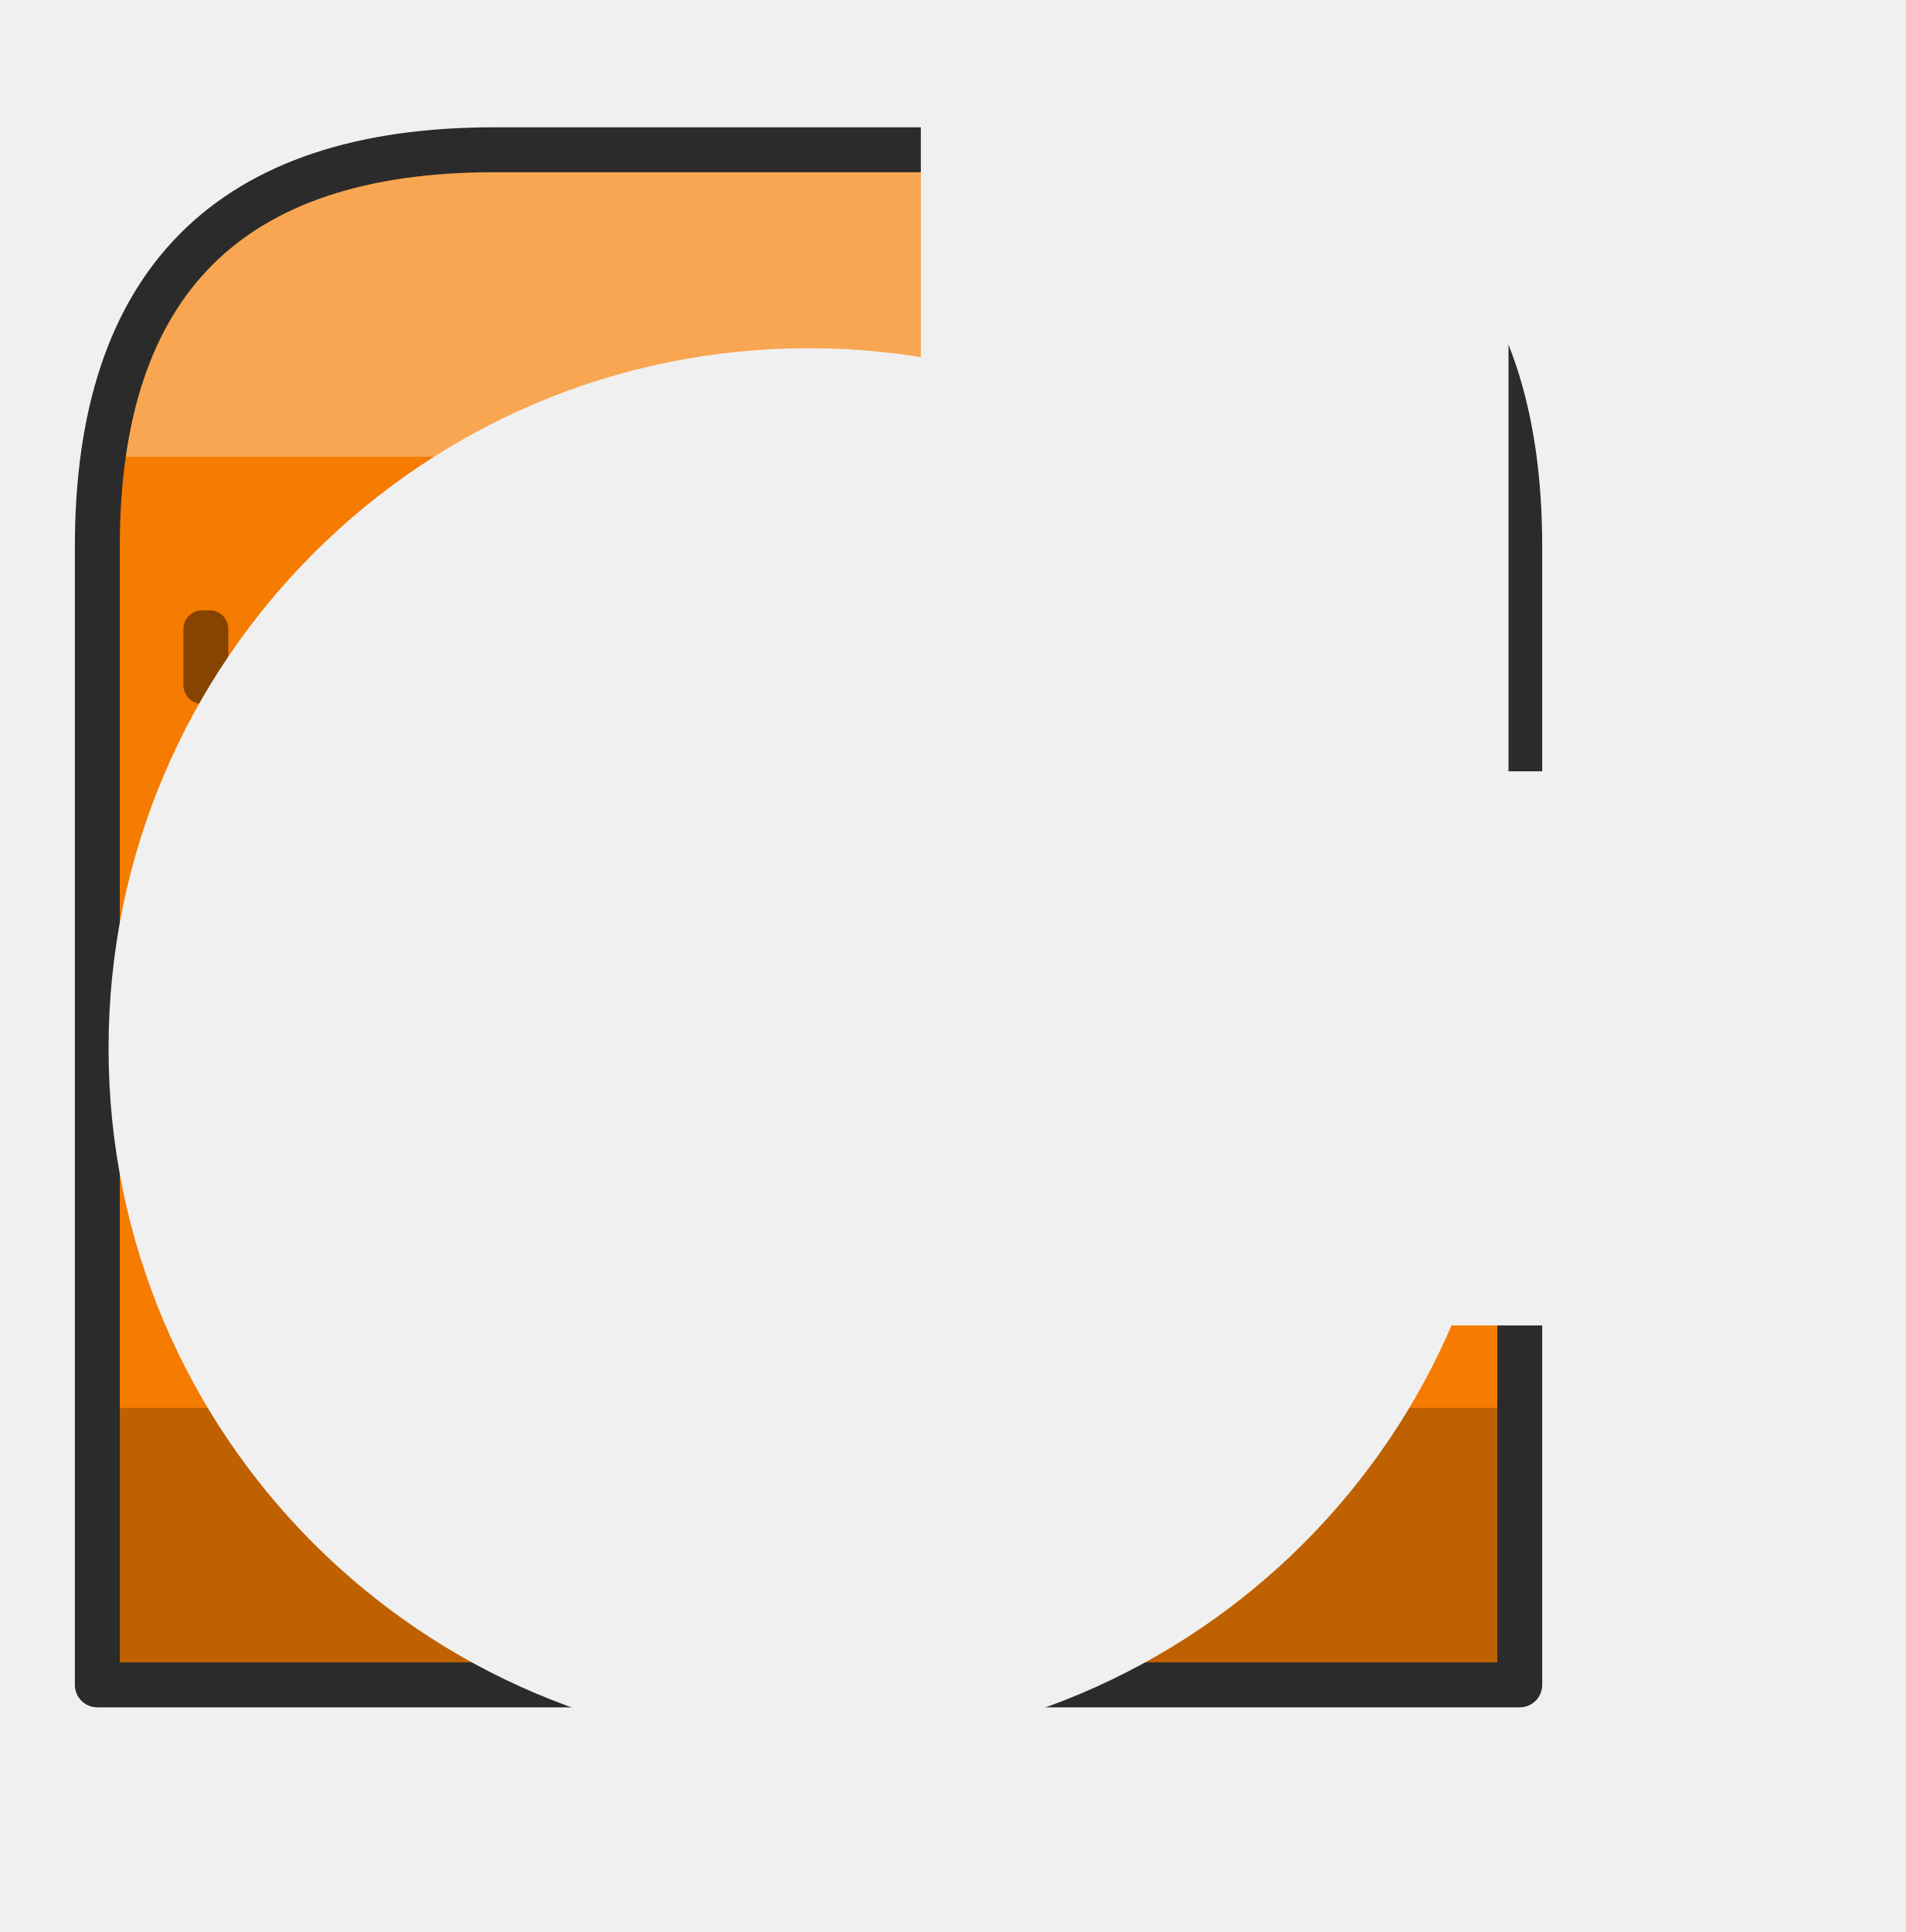
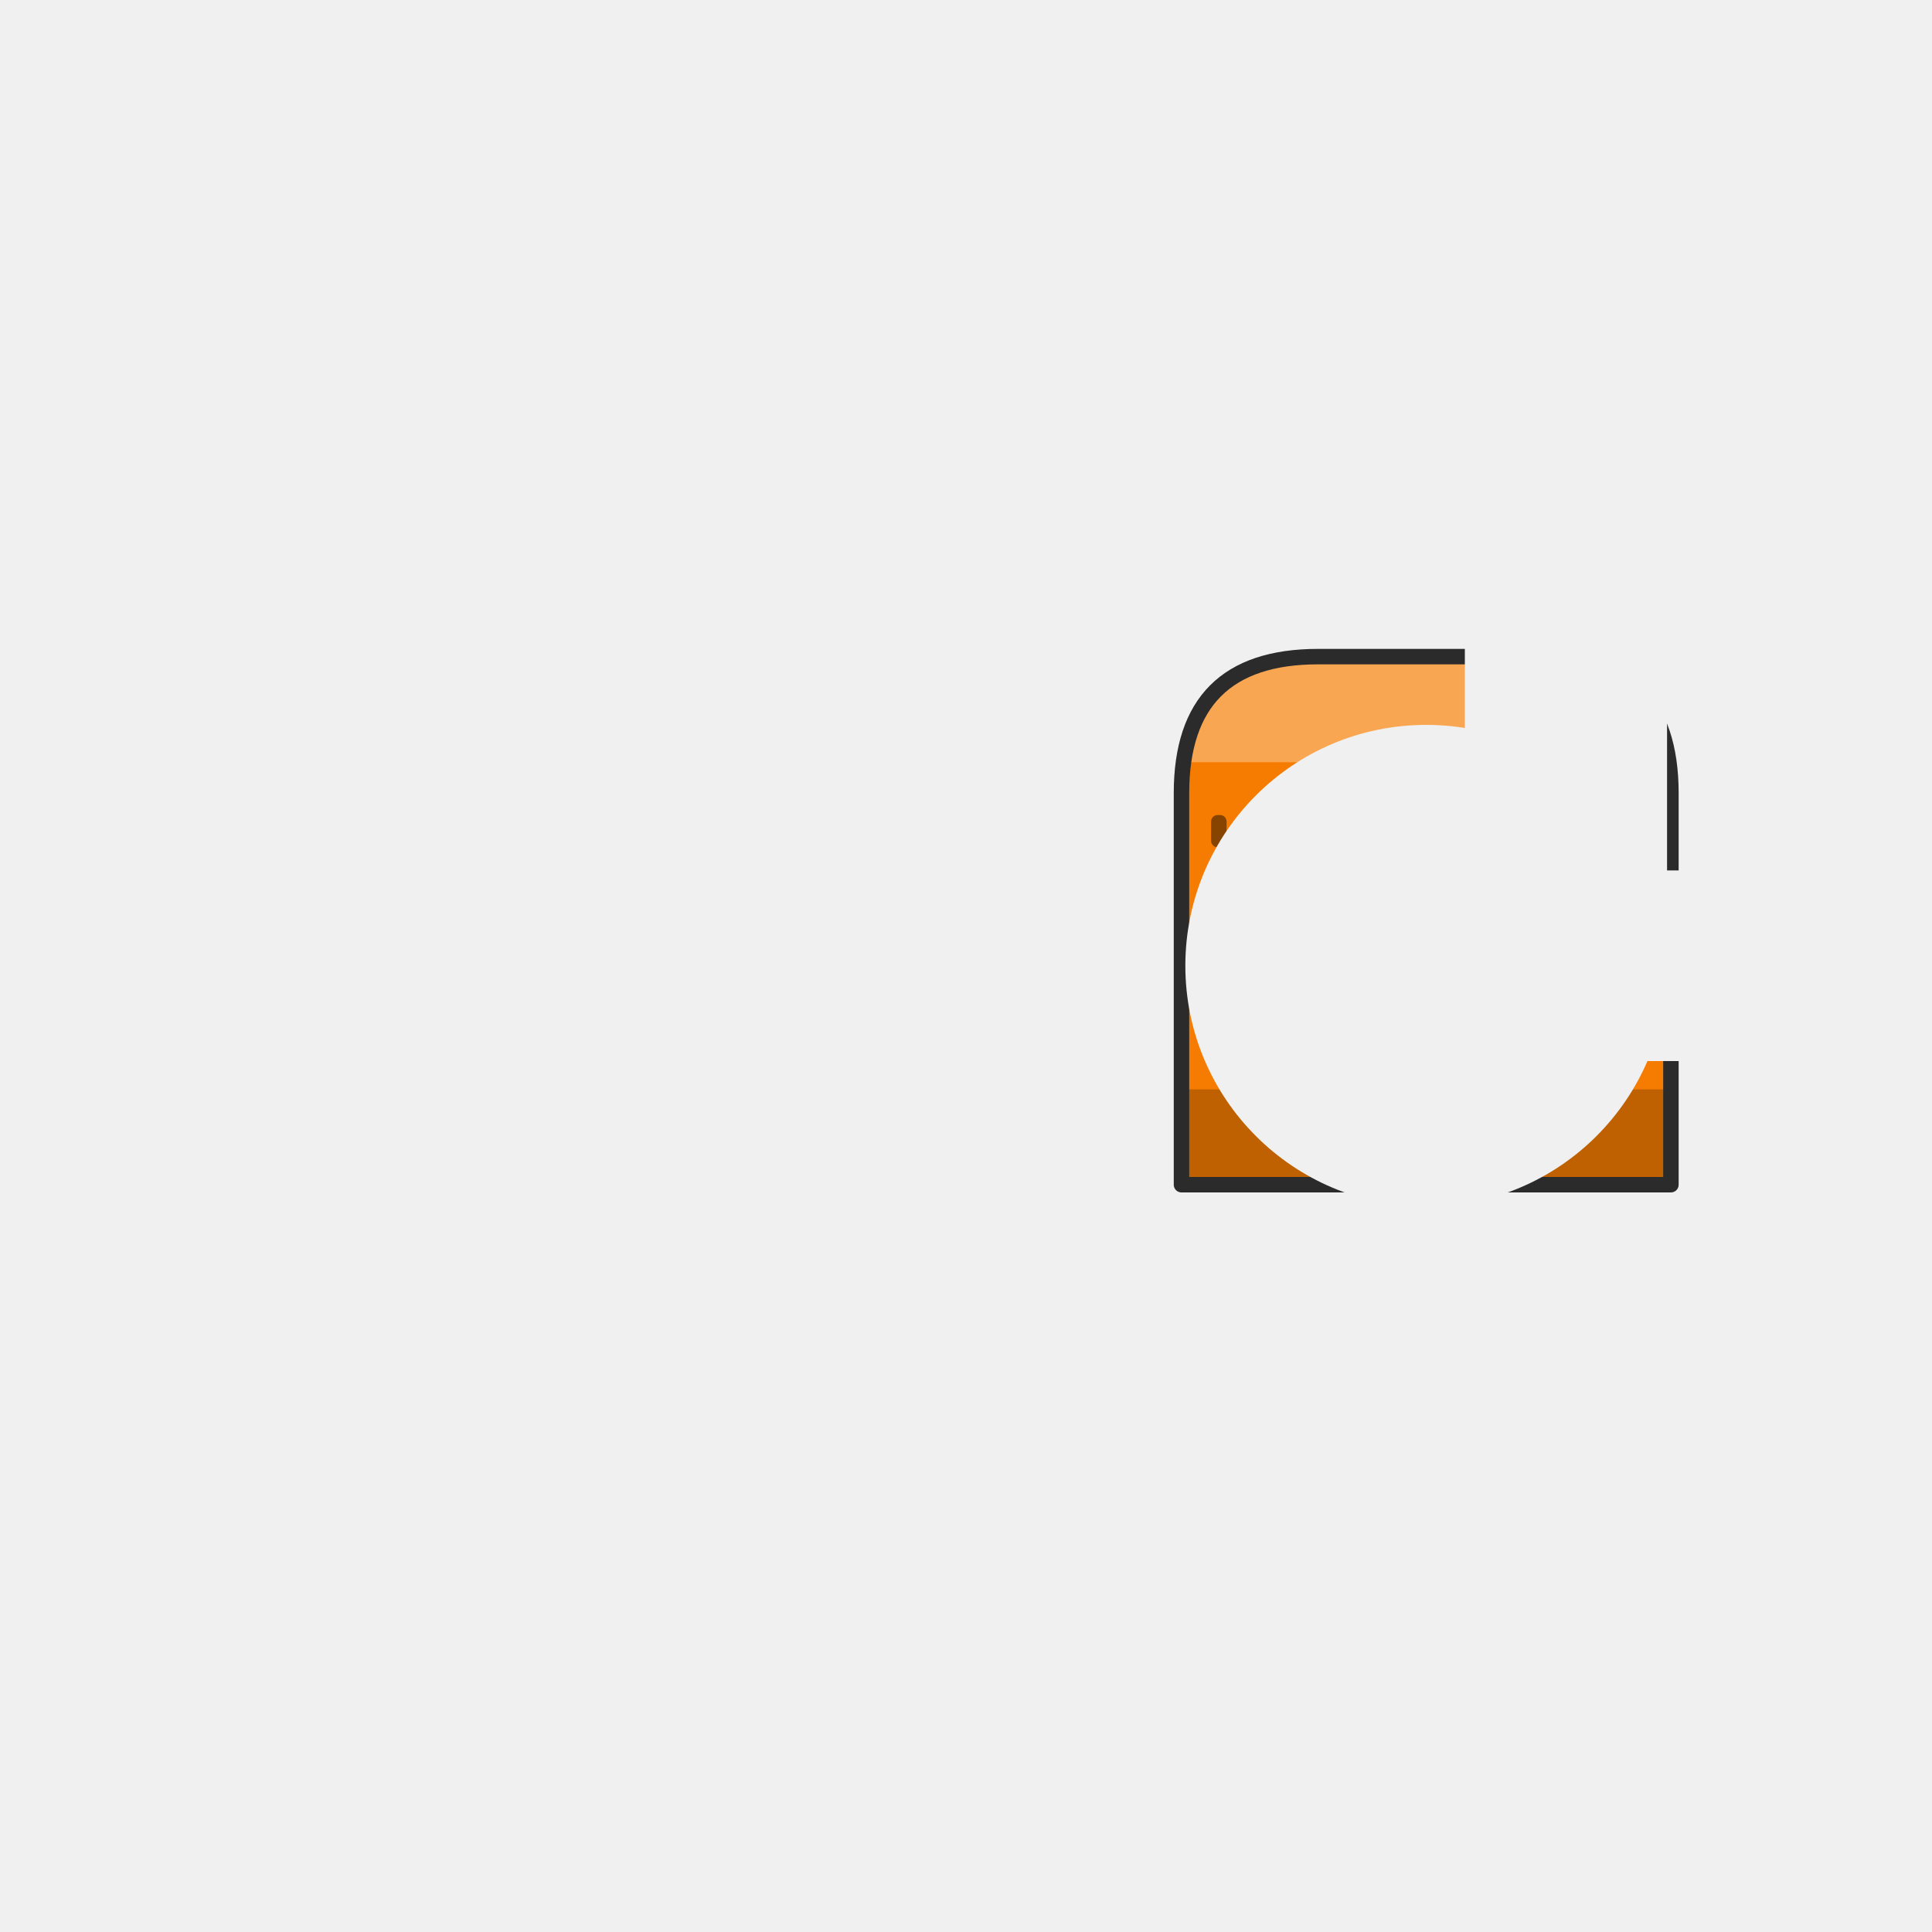
- <svg xmlns="http://www.w3.org/2000/svg" viewBox="0 0 50.9 51.6">
-   <defs>
-     <mask id="cut" maskUnits="userSpaceOnUse" x="0" y="0" width="50.9" height="51.6">
-       <rect width="50.9" height="51.6" fill="#fff" />
-       <g fill="#000">
-         <circle cx="21.6" cy="28.0" r="18.7" />
-         <rect x="24.6" y="0" width="15.7" height="22.2" />
-         <rect x="31.7" y="20.6" width="200" height="14.8" />
-       </g>
-     </mask>
-     <clipPath id="in">
-       <path d="M2.6 45.0 V14.6 Q2.6 4.0 13.2 4.0 H30.0 Q40.6 4.0 40.6 14.6 V45.0 Z" />
-     </clipPath>
-   </defs>
-   <g mask="url(#cut)" stroke-linejoin="round">
-     <path d="M2.6 45.0 V14.6 Q2.6 4.0 13.2 4.0 H30.0 Q40.6 4.0 40.6 14.6 V45.0 Z" fill="#f57c00" />
-     <rect x="2.6" y="4.0" width="38.0" height="8.2" fill="#ffffff" fill-opacity="0.32" clip-path="url(#in)" />
-     <rect x="2.6" y="37.6" width="38.0" height="7.4" fill="#000000" fill-opacity="0.22" clip-path="url(#in)" />
-     <rect x="4.9" y="16.3" width="1.2" height="2.5" rx="0.5" fill="#000000" fill-opacity="0.45" />
-     <rect x="4.9" y="20.4" width="1.2" height="2.5" rx="0.5" fill="#000000" fill-opacity="0.45" />
-     <rect x="4.9" y="24.5" width="1.2" height="2.5" rx="0.5" fill="#000000" fill-opacity="0.45" />
-     <rect x="37.1" y="16.3" width="1.2" height="2.5" rx="0.5" fill="#000000" fill-opacity="0.45" />
-     <rect x="37.1" y="20.4" width="1.2" height="2.5" rx="0.5" fill="#000000" fill-opacity="0.45" />
-     <rect x="37.1" y="24.5" width="1.2" height="2.5" rx="0.5" fill="#000000" fill-opacity="0.45" />
-     <path d="M2.6 45.0 V14.6 Q2.6 4.0 13.2 4.0 H30.0 Q40.6 4.0 40.6 14.6 V45.0 Z" fill="none" stroke="#2b2b2b" stroke-width="1.2" />
+ <svg xmlns="http://www.w3.org/2000/svg" viewBox="0 0 300 300" data-pump-standard="1">
+   <g transform="translate(178.26 93.96) scale(2)">
+     <defs>
+       <mask id="cut" maskUnits="userSpaceOnUse" x="0" y="0" width="50.9" height="51.6">
+         <rect width="50.9" height="51.6" fill="#fff" />
+         <g fill="#000">
+           <circle cx="21.6" cy="28.0" r="18.7" />
+           <rect x="24.6" y="0" width="15.7" height="22.2" />
+           <rect x="31.7" y="20.6" width="200" height="14.8" />
+         </g>
+       </mask>
+       <clipPath id="in">
+         <path d="M2.6 45.0 V14.6 Q2.6 4.0 13.2 4.0 H30.0 Q40.6 4.0 40.6 14.6 V45.0 Z" />
+       </clipPath>
+     </defs>
+     <g mask="url(#cut)" stroke-linejoin="round">
+       <path d="M2.6 45.0 V14.6 Q2.6 4.0 13.2 4.0 H30.0 Q40.6 4.0 40.6 14.6 V45.0 Z" fill="#f57c00" />
+       <rect x="2.6" y="4.0" width="38.0" height="8.2" fill="#ffffff" fill-opacity="0.32" clip-path="url(#in)" />
+       <rect x="2.6" y="37.6" width="38.0" height="7.4" fill="#000000" fill-opacity="0.22" clip-path="url(#in)" />
+       <rect x="4.9" y="16.3" width="1.2" height="2.5" rx="0.5" fill="#000000" fill-opacity="0.45" />
+       <rect x="4.9" y="20.4" width="1.2" height="2.5" rx="0.5" fill="#000000" fill-opacity="0.45" />
+       <rect x="4.9" y="24.5" width="1.2" height="2.5" rx="0.5" fill="#000000" fill-opacity="0.45" />
+       <rect x="37.1" y="16.3" width="1.2" height="2.5" rx="0.5" fill="#000000" fill-opacity="0.45" />
+       <rect x="37.1" y="20.4" width="1.2" height="2.5" rx="0.5" fill="#000000" fill-opacity="0.45" />
+       <rect x="37.1" y="24.5" width="1.2" height="2.5" rx="0.5" fill="#000000" fill-opacity="0.45" />
+       <path d="M2.6 45.0 V14.6 Q2.6 4.0 13.2 4.0 H30.0 Q40.6 4.0 40.6 14.6 V45.0 Z" fill="none" stroke="#2b2b2b" stroke-width="1.2" />
+     </g>
  </g>
</svg>
